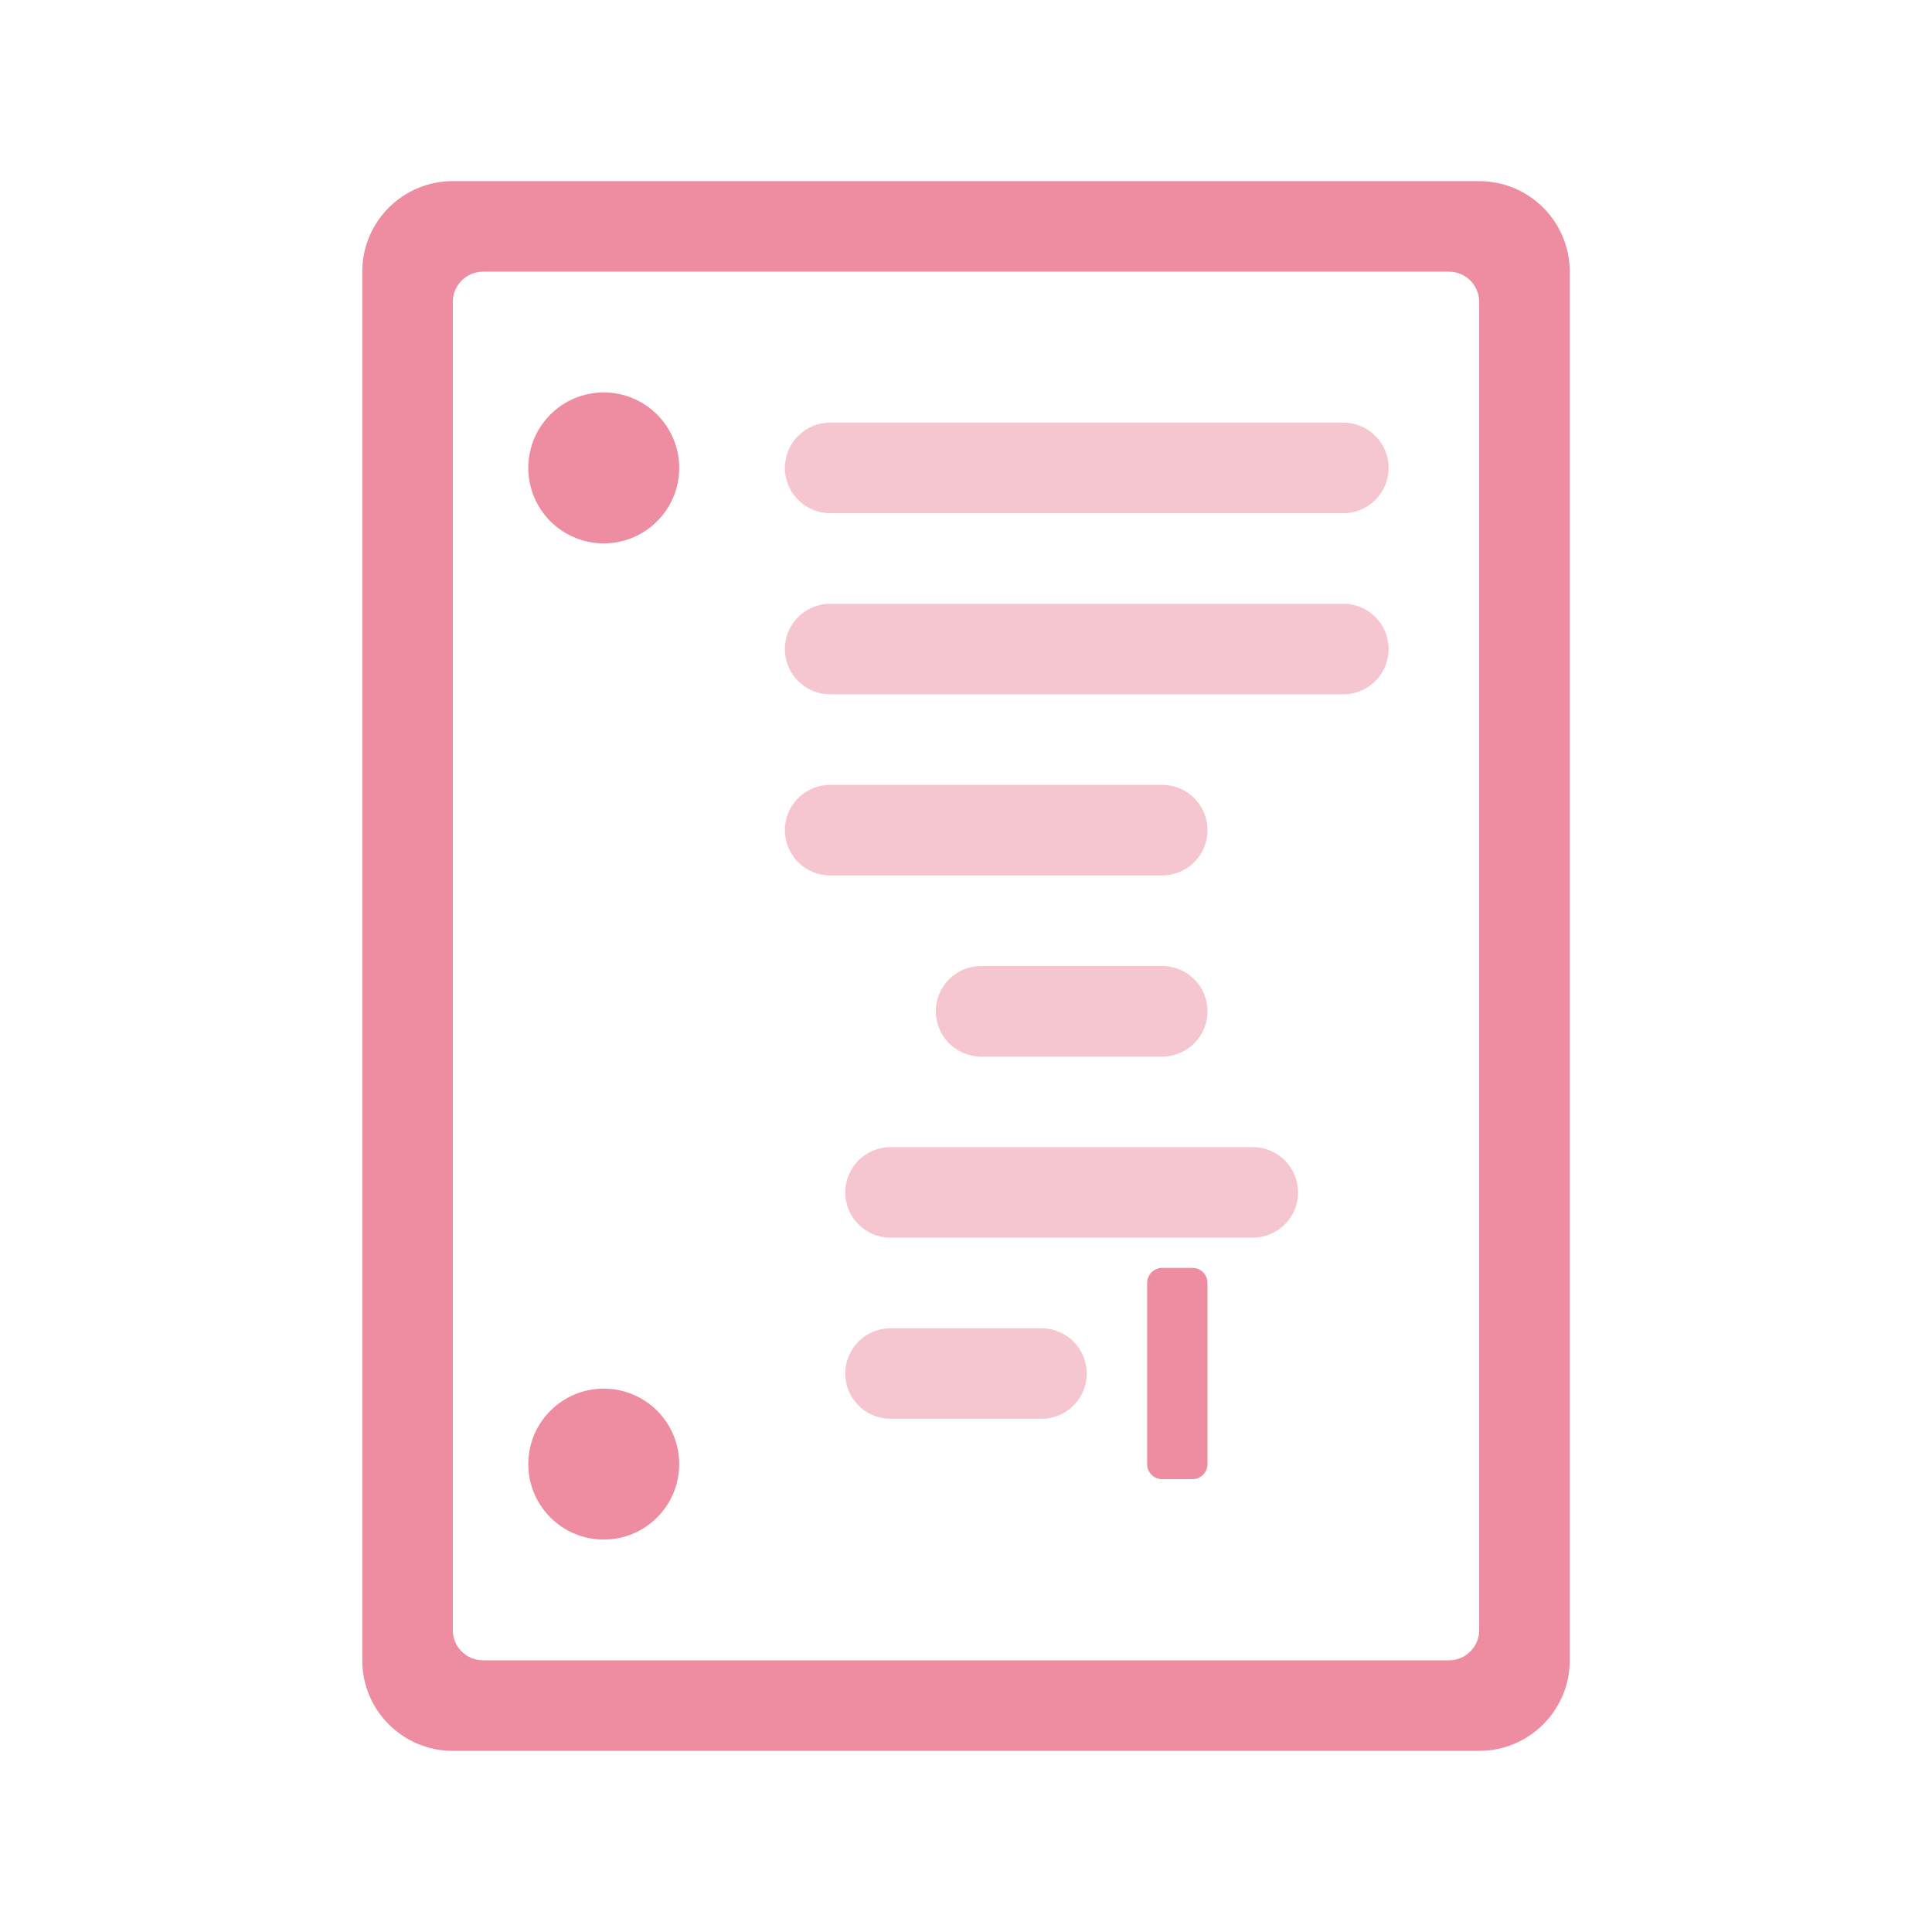
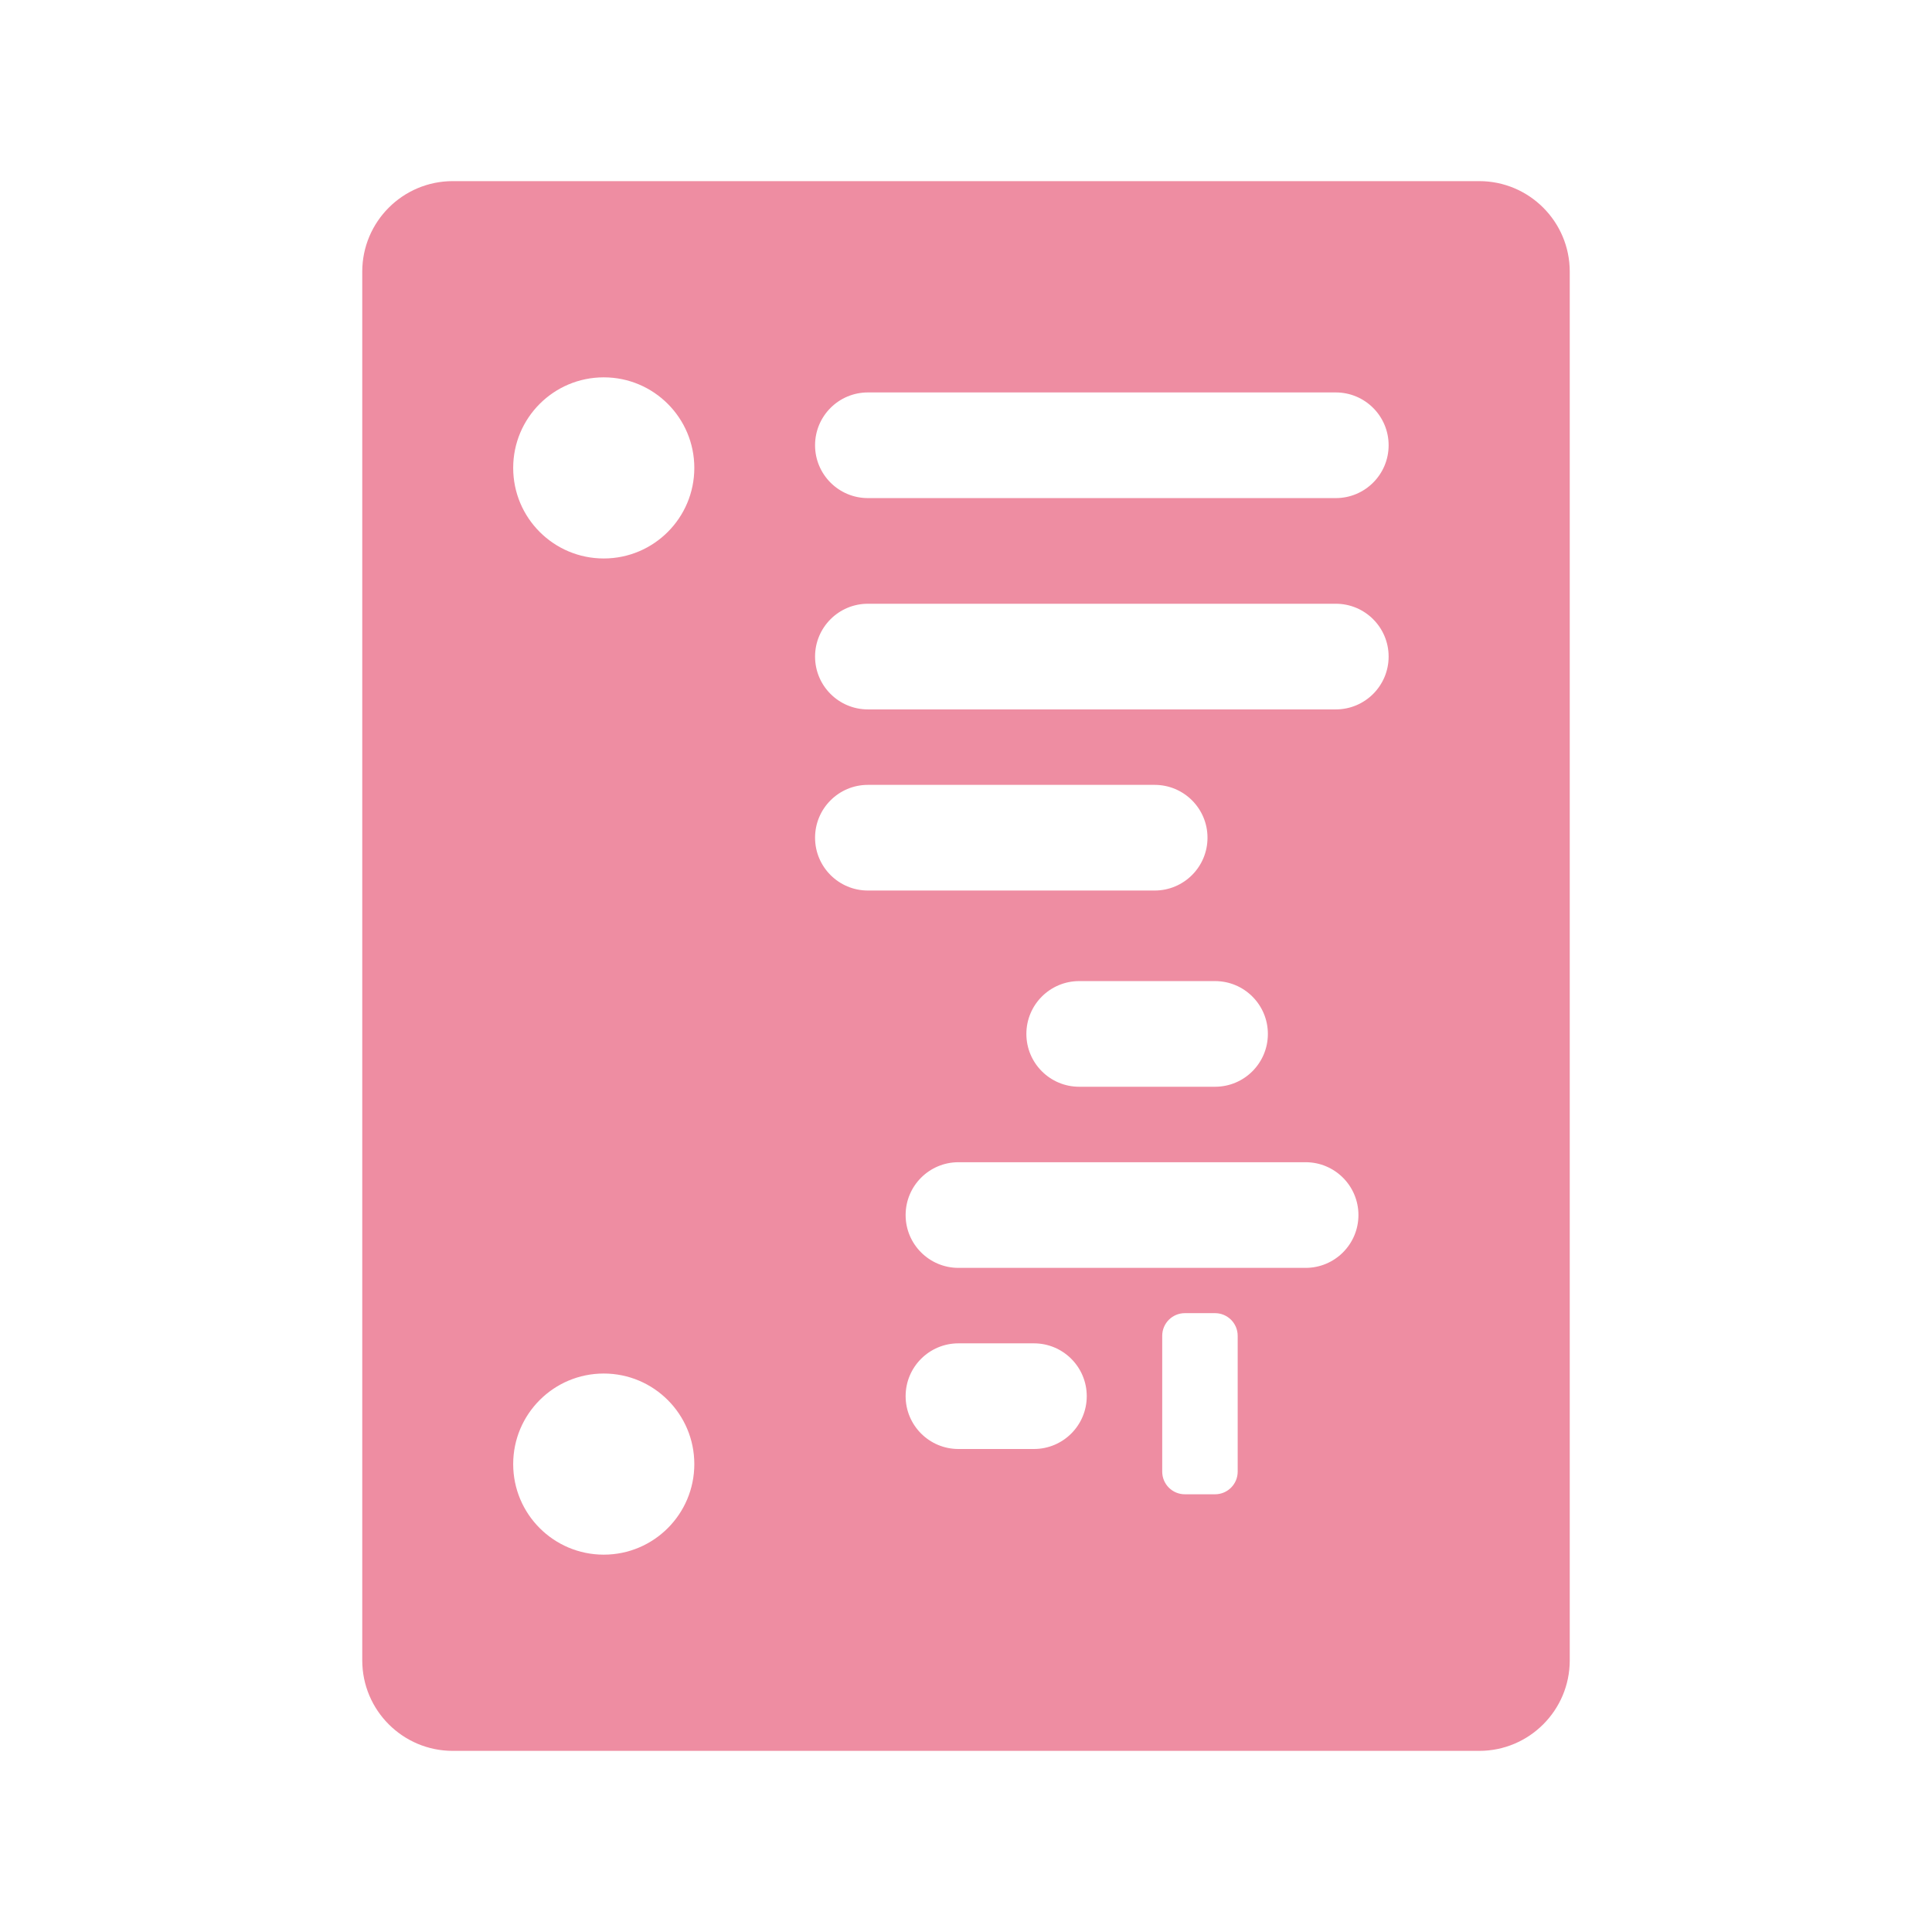
<svg xmlns="http://www.w3.org/2000/svg" viewBox="0 0 64 64" role="img" aria-label="Method Storyteller">
-   <path fill="#EE8DA2" opacity=".5" d="M27.5 14H44.5a1.5 1.5 0 0 1 1.5 1.5V15.5a1.5 1.5 0 0 1-1.5 1.5H27.5a1.5 1.5 0 0 1-1.5-1.5V15.5a1.5 1.5 0 0 1 1.5-1.5ZM27.5 20H44.5a1.5 1.5 0 0 1 1.5 1.5V21.5a1.5 1.5 0 0 1-1.5 1.5H27.5a1.5 1.5 0 0 1-1.5-1.5V21.5a1.5 1.5 0 0 1 1.5-1.5ZM27.5 26H38.5a1.5 1.5 0 0 1 1.5 1.5V27.5a1.5 1.5 0 0 1-1.5 1.5H27.5a1.5 1.5 0 0 1-1.5-1.5V27.5a1.5 1.5 0 0 1 1.5-1.5ZM32.5 32H38.5a1.5 1.5 0 0 1 1.5 1.5V33.5a1.5 1.5 0 0 1-1.5 1.5H32.5a1.5 1.5 0 0 1-1.5-1.5V33.5a1.5 1.5 0 0 1 1.5-1.5ZM29.5 38H41.5a1.5 1.5 0 0 1 1.5 1.5V39.5a1.5 1.5 0 0 1-1.5 1.5H29.5a1.5 1.5 0 0 1-1.5-1.5V39.5a1.5 1.5 0 0 1 1.5-1.5ZM29.5 44H34.5a1.5 1.5 0 0 1 1.5 1.5V45.5a1.5 1.5 0 0 1-1.5 1.5H29.5a1.5 1.5 0 0 1-1.5-1.5V45.5a1.5 1.5 0 0 1 1.5-1.5Z" />
-   <path fill="#EE8DA2" fill-rule="evenodd" d="M15 6H49a3 3 0 0 1 3 3V55a3 3 0 0 1-3 3H15a3 3 0 0 1-3-3V9a3 3 0 0 1 3-3ZM16 9H48a1 1 0 0 1 1 1V54a1 1 0 0 1-1 1H16a1 1 0 0 1-1-1V10a1 1 0 0 1 1-1ZM20 13H20a2.5 2.5 0 0 1 2.5 2.5V15.5a2.5 2.5 0 0 1-2.5 2.5H20a2.5 2.5 0 0 1-2.5-2.5V15.5a2.5 2.5 0 0 1 2.5-2.5ZM20 46H20a2.5 2.5 0 0 1 2.5 2.5V48.5a2.5 2.5 0 0 1-2.5 2.5H20a2.5 2.5 0 0 1-2.5-2.5V48.5a2.5 2.5 0 0 1 2.5-2.5ZM38.5 42H39.5a0.5 0.5 0 0 1 0.5 0.5V48.5a0.5 0.5 0 0 1-0.5 0.5H38.5a0.5 0.5 0 0 1-0.5-0.5V42.5a0.5 0.5 0 0 1 0.5-0.5Z" />
+   <path fill="#EE8DA2" fill-rule="evenodd" d="M15 6H49a3 3 0 0 1 3 3V55a3 3 0 0 1-3 3H15a3 3 0 0 1-3-3V9a3 3 0 0 1 3-3ZM20 12.5H20a3 3 0 0 1 3 3V15.5a3 3 0 0 1-3 3H20a3 3 0 0 1-3-3V15.5a3 3 0 0 1 3-3ZM20 45.5H20a3 3 0 0 1 3 3V48.5a3 3 0 0 1-3 3H20a3 3 0 0 1-3-3V48.5a3 3 0 0 1 3-3ZM28.75 13H44.25a1.75 1.75 0 0 1 1.75 1.75V14.75a1.75 1.75 0 0 1-1.75 1.75H28.75a1.75 1.75 0 0 1-1.75-1.75V14.75a1.75 1.75 0 0 1 1.75-1.75ZM28.75 20H44.25a1.75 1.75 0 0 1 1.75 1.75V21.75a1.75 1.75 0 0 1-1.75 1.75H28.75a1.75 1.75 0 0 1-1.75-1.75V21.75a1.75 1.75 0 0 1 1.75-1.75ZM28.75 26H38.25a1.75 1.75 0 0 1 1.75 1.75V27.75a1.75 1.75 0 0 1-1.75 1.75H28.75a1.75 1.75 0 0 1-1.75-1.75V27.75a1.75 1.75 0 0 1 1.75-1.75ZM35.75 32.5H40.25a1.75 1.75 0 0 1 1.75 1.75V34.25a1.75 1.75 0 0 1-1.75 1.75H35.75a1.75 1.75 0 0 1-1.75-1.75V34.25a1.75 1.75 0 0 1 1.75-1.75ZM31.75 38.5H43.25a1.75 1.75 0 0 1 1.75 1.75V40.25a1.75 1.75 0 0 1-1.75 1.75H31.75a1.75 1.75 0 0 1-1.75-1.75V40.25a1.75 1.75 0 0 1 1.75-1.75ZM31.75 44.5H34.25a1.75 1.75 0 0 1 1.75 1.75V46.25a1.75 1.75 0 0 1-1.75 1.75H31.75a1.75 1.75 0 0 1-1.75-1.75V46.25a1.75 1.75 0 0 1 1.75-1.75ZM39.25 43.5H40.25a0.75 0.75 0 0 1 0.75 0.75V48.75a0.75 0.75 0 0 1-0.75 0.75H39.25a0.75 0.75 0 0 1-0.75-0.75V44.25a0.75 0.75 0 0 1 0.75-0.75Z" />
</svg>
